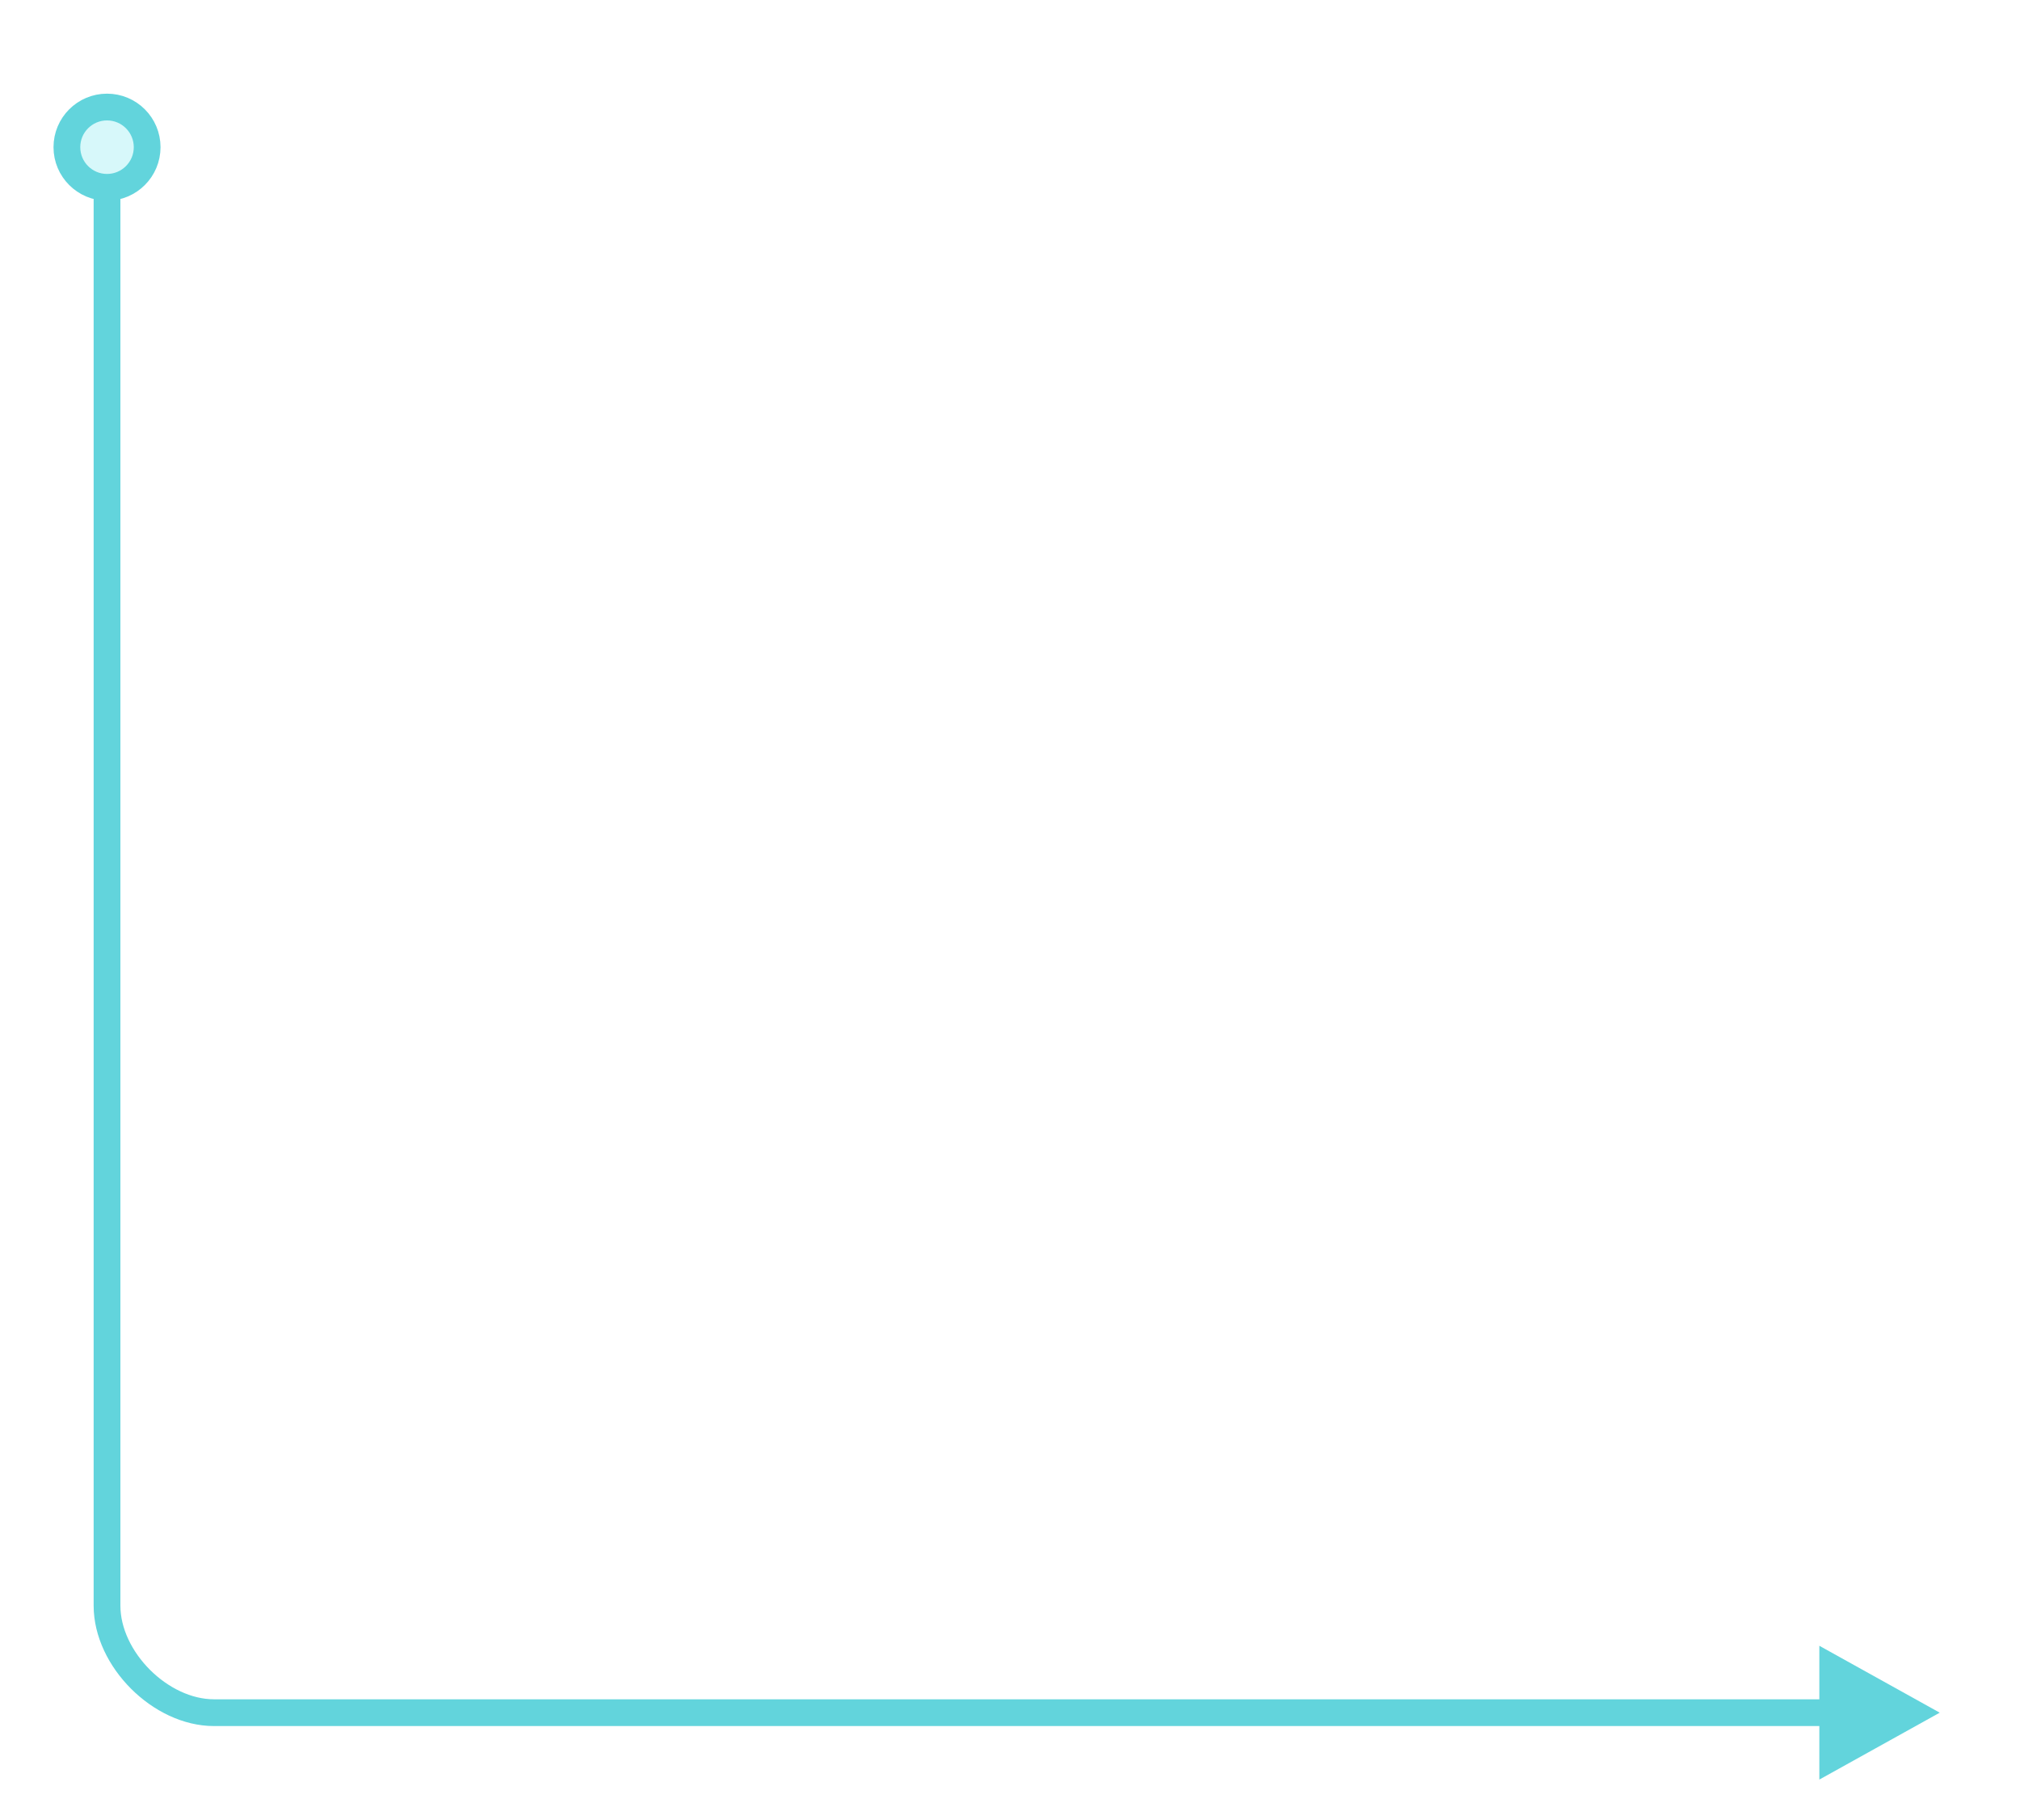
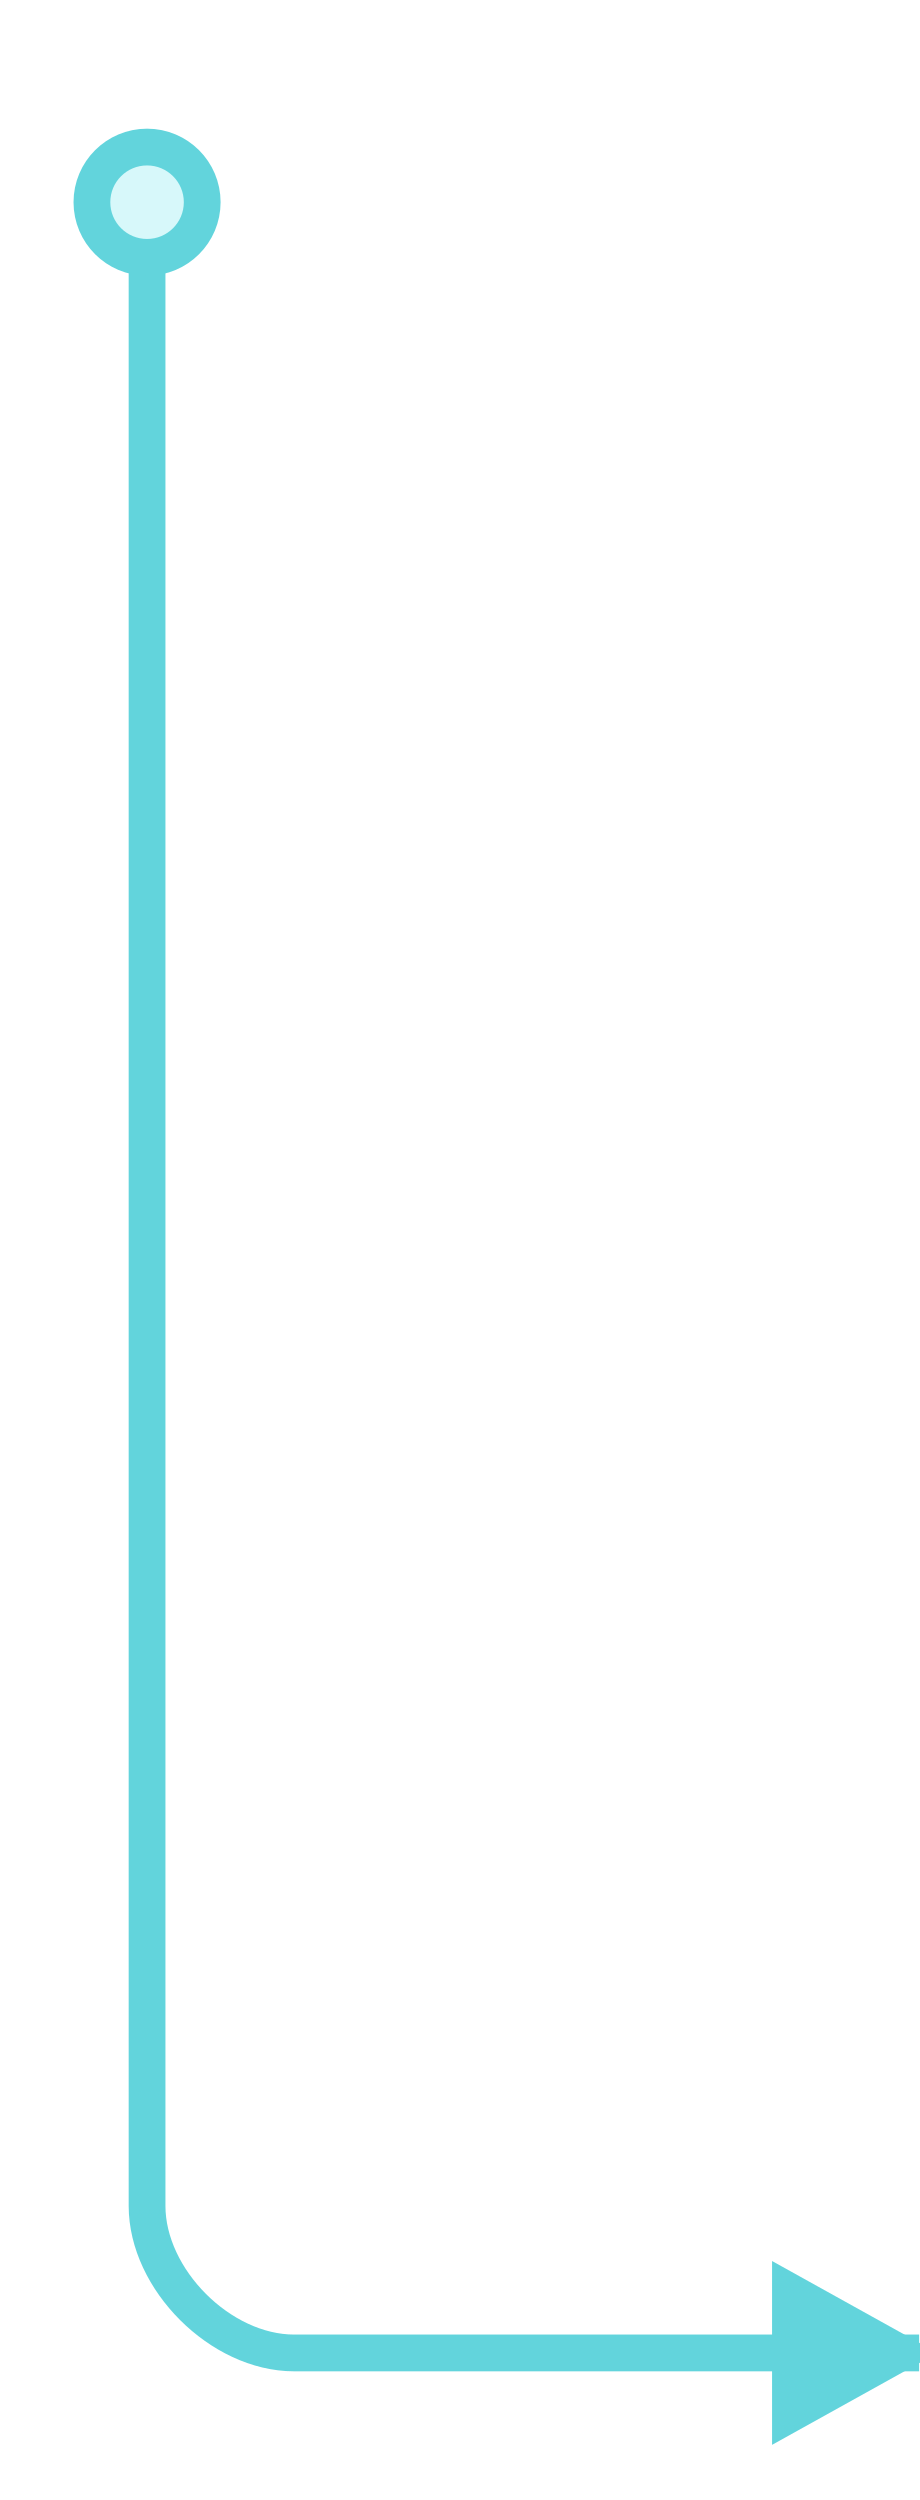
- <svg xmlns="http://www.w3.org/2000/svg" class="arrow" width="151" height="136" viewBox="0 0 151 136" fill="none">
-   <path class="arrowLine" d="M143 128H16c-4 0-8-4-8-8V8" stroke="#62D4DC" stroke-width="2" stroke-linejoin="round" pathLength="1" />
-   <path d="M8 8a3 3 0 110 6 3 3 0 010-6z" fill="#D7F8FA" stroke="#62D4DC" stroke-width="2" stroke-linecap="round" stroke-linejoin="round" />
-   <path class="arrowPoint" d="M145 128l-9-5v10l9-5z" fill="#62D4DC" />
+ <svg xmlns="http://www.w3.org/2000/svg" class="arrow" width="50" height="136" fill="none">
+   <path class="arrowLine" d="M50 128H16c-4 0-8-4-8-8V8" stroke="#62D4DC" stroke-width="2" stroke-linejoin="round" pathLength="1" />
+   <path d="M8 8a3 3 0 1 1 0 6 3 3 0 0 1 0-6z" fill="#D7F8FA" stroke="#62D4DC" stroke-width="2" stroke-linecap="round" stroke-linejoin="round" />
+   <path class="arrowPoint" d="m51 128-9-5v10l9-5z" fill="#62D4DC" />
</svg>
